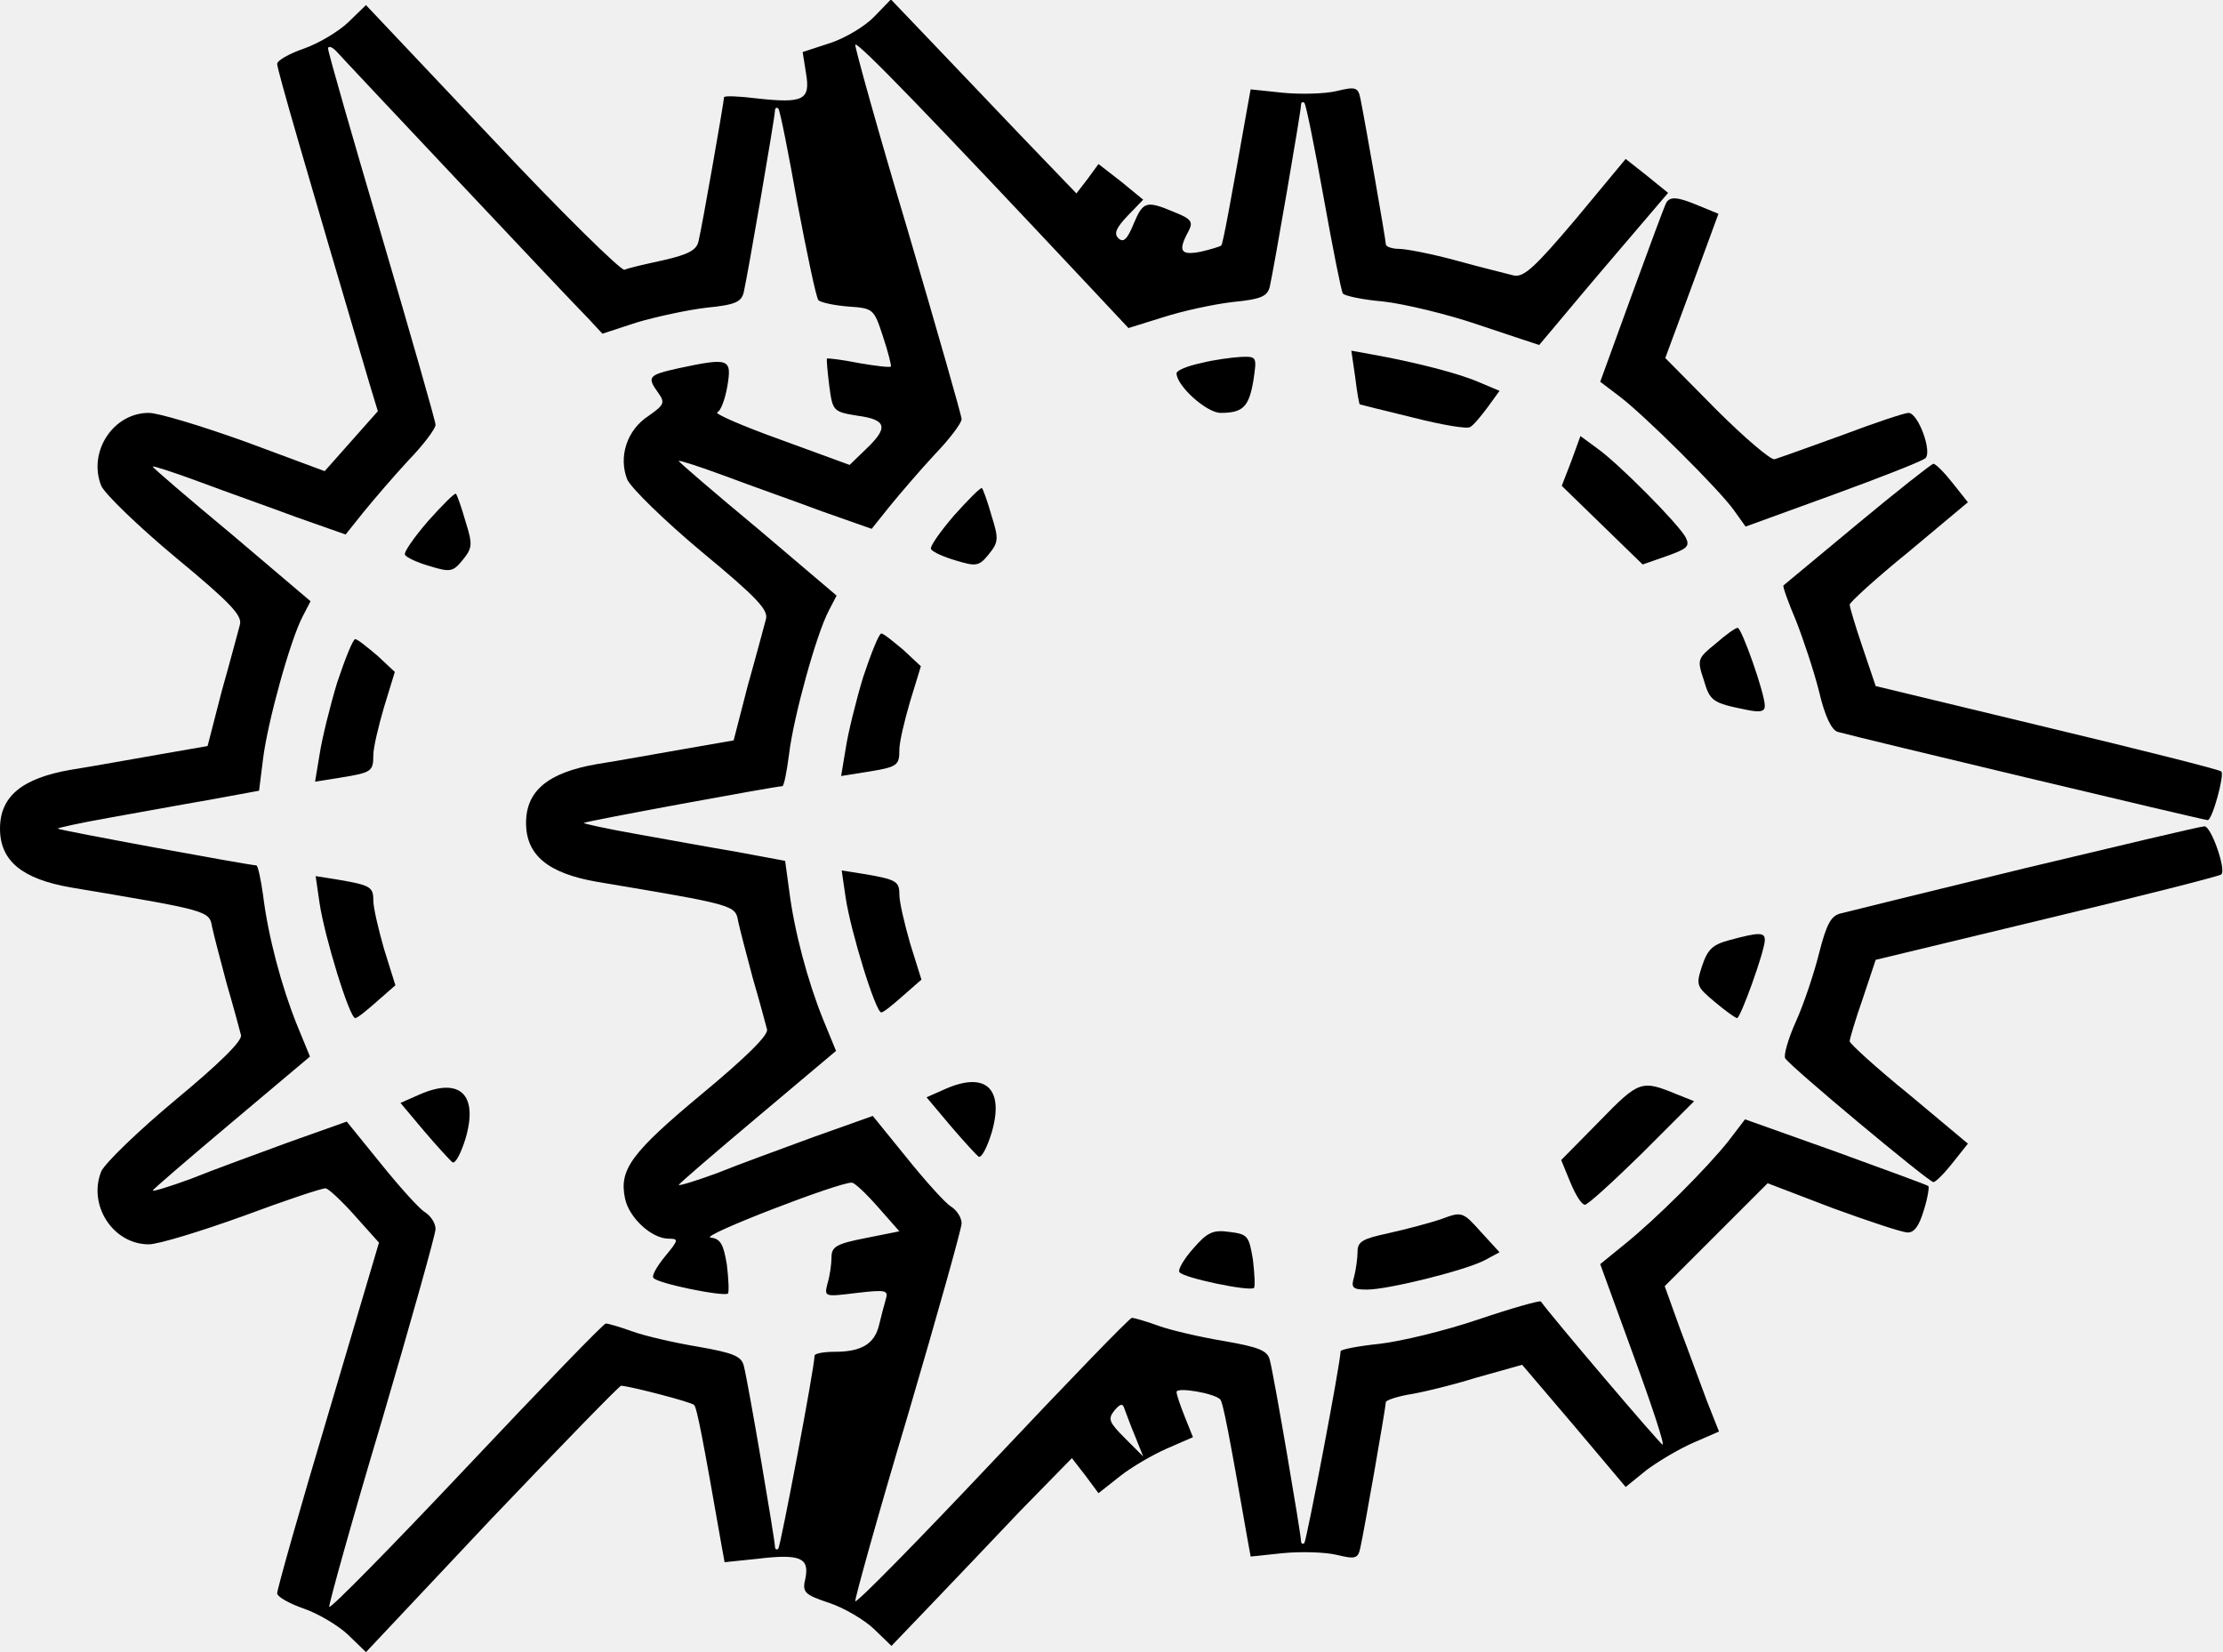
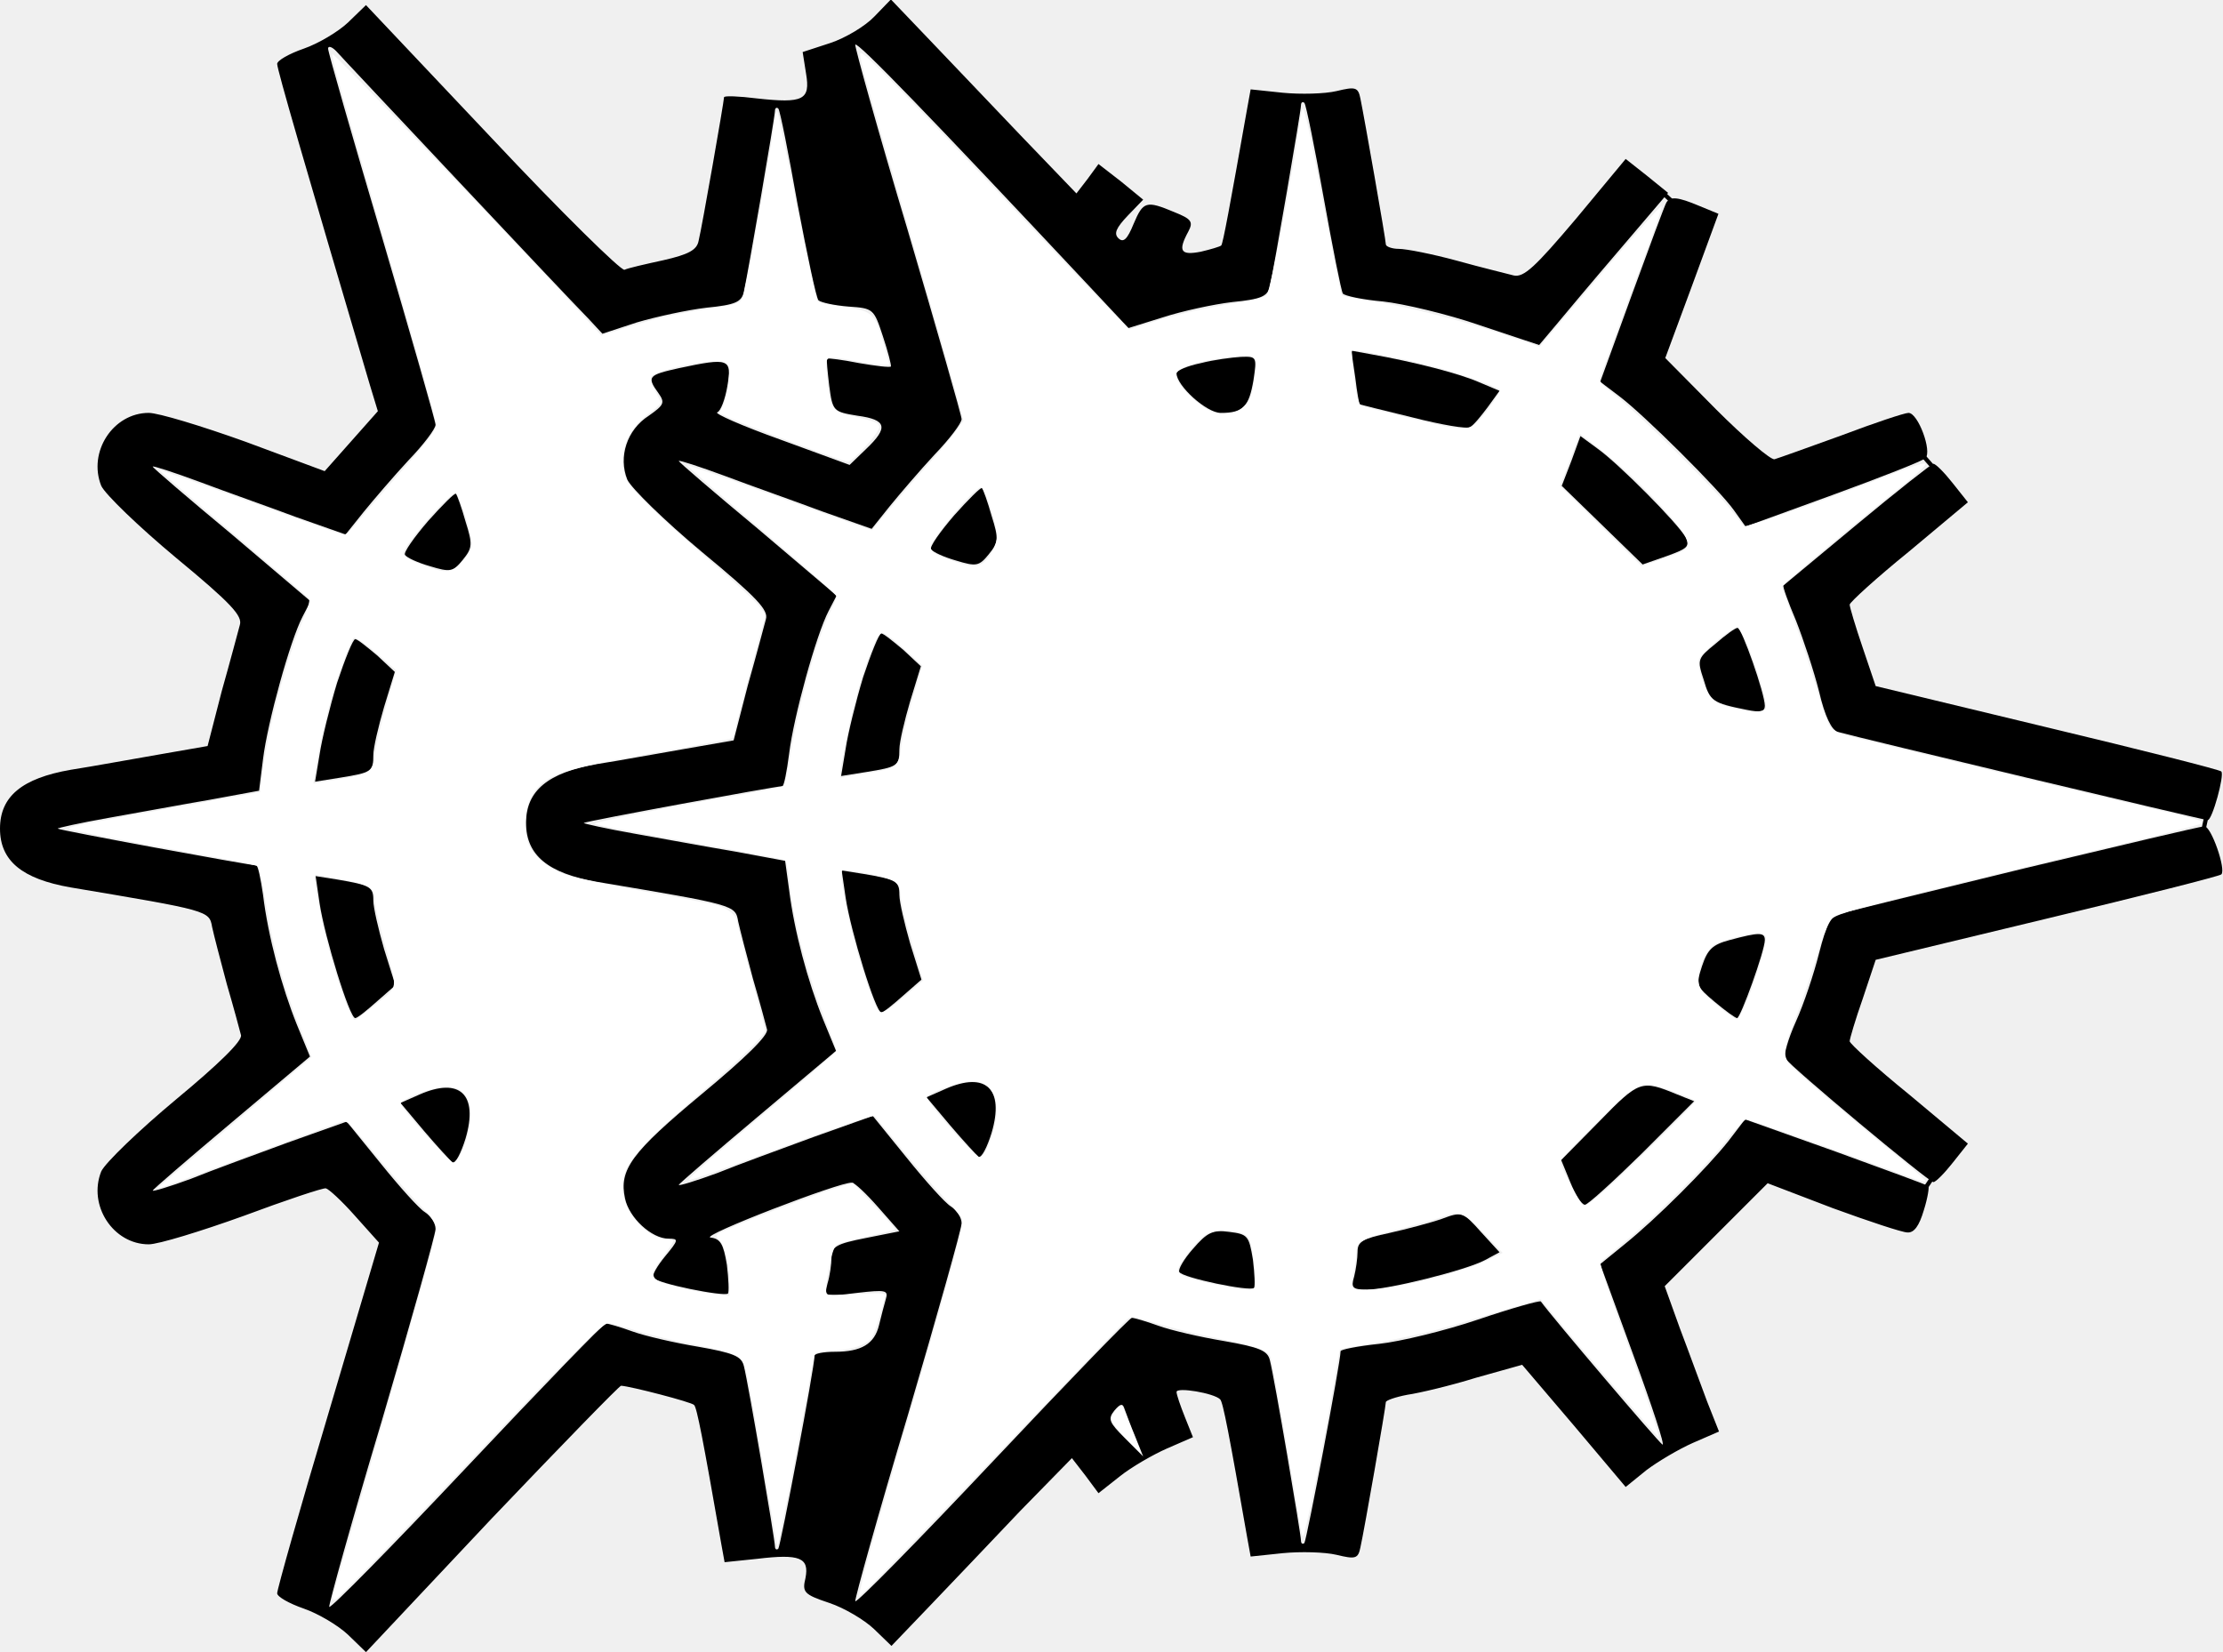
- <svg xmlns="http://www.w3.org/2000/svg" version="1.0" width="393pt" height="292pt" viewBox="0 0 393 292" preserveAspectRatio="xMidYMid meet">
-   <g transform="translate(0,292) scale(0.1,-0.1)" fill="#000000" stroke="none">
-     <path d="M1546 2891 c-16 -17 -51 -38 -78 -47 l-49 -16 6 -38 c8 -47 -5 -53 -87 -44 -32 4 -58 5 -58 2 0 -7 -39 -230 -45 -254 -3 -16 -18 -24 -62 -34 -32 -7 -63 -14 -69 -17 -6 -2 -112 102 -234 232 l-223 236 -32 -31 c-17 -16 -52 -37 -78 -46 -26 -9 -47 -21 -47 -27 0 -10 48 -175 164 -568 l14 -46 -47 -53 -47 -53 -140 52 c-78 28 -154 51 -171 51 -63 0 -108 -69 -84 -129 7 -15 66 -72 132 -127 98 -81 118 -103 113 -119 -3 -11 -17 -64 -32 -117 l-25 -97 -86 -15 c-47 -8 -117 -21 -156 -27 -86 -15 -125 -47 -125 -104 0 -57 39 -89 125 -104 244 -41 245 -41 250 -70 3 -14 15 -60 26 -101 12 -41 23 -82 25 -90 3 -10 -39 -51 -115 -114 -66 -55 -125 -112 -132 -127 -24 -60 21 -129 84 -129 17 0 92 23 167 50 75 28 141 50 146 49 5 -1 28 -22 51 -48 l43 -48 -90 -304 c-50 -167 -90 -309 -90 -316 0 -6 21 -18 47 -27 26 -9 61 -30 78 -46 l32 -31 222 236 c123 129 226 235 229 235 17 -1 125 -29 129 -34 5 -4 16 -62 48 -245 l6 -33 58 6 c75 9 92 2 85 -34 -6 -25 -3 -29 42 -44 27 -9 62 -30 79 -46 l31 -30 69 72 c38 40 110 115 159 167 l91 93 24 -31 23 -31 38 30 c20 16 58 38 83 49 l46 20 -14 35 c-8 20 -15 40 -15 45 0 9 66 -2 77 -13 5 -4 16 -62 48 -245 l6 -33 57 6 c31 3 74 2 95 -3 33 -8 38 -7 42 13 7 31 45 249 45 257 0 3 17 9 38 13 21 3 76 16 121 30 l82 23 92 -108 91 -108 37 30 c20 15 57 37 82 48 l46 20 -21 53 c-11 29 -32 87 -48 129 l-27 75 91 91 91 91 115 -44 c63 -23 123 -43 132 -43 12 -1 21 12 29 39 7 22 10 42 8 43 -2 2 -76 29 -164 61 l-160 57 -29 -38 c-38 -48 -128 -138 -184 -183 l-43 -35 59 -162 c33 -90 56 -160 51 -157 -7 4 -194 224 -215 253 -2 2 -52 -12 -111 -32 -59 -20 -138 -39 -175 -43 -38 -4 -68 -10 -68 -13 0 -20 -60 -334 -64 -339 -3 -3 -6 -1 -6 4 0 11 -47 288 -55 319 -4 17 -18 23 -81 34 -42 7 -94 19 -116 27 -22 8 -43 14 -47 14 -4 0 -114 -114 -246 -254 -132 -140 -241 -251 -243 -247 -1 4 40 152 93 329 52 177 95 330 95 339 0 10 -8 23 -19 30 -10 6 -45 45 -78 86 l-60 74 -104 -37 c-57 -21 -134 -49 -171 -64 -38 -14 -68 -23 -68 -21 0 2 63 56 139 120 l139 117 -23 56 c-27 67 -51 156 -60 229 l-7 51 -86 16 c-48 8 -129 23 -180 32 -51 9 -91 18 -90 19 3 3 340 65 351 65 3 0 8 26 12 57 8 66 48 211 70 253 l14 27 -139 118 c-77 64 -140 118 -140 120 0 2 37 -10 83 -27 45 -17 122 -44 170 -62 l88 -31 32 40 c18 22 53 63 79 91 27 28 48 56 48 63 0 6 -43 156 -95 333 -53 177 -94 325 -93 329 3 7 135 -130 408 -421 l75 -80 61 19 c34 11 89 23 123 27 51 5 62 10 66 28 7 31 55 309 55 320 0 5 3 7 6 4 3 -3 18 -78 34 -167 16 -89 31 -165 34 -170 3 -4 35 -11 71 -14 36 -4 113 -22 171 -42 l105 -35 27 32 c15 18 66 79 114 135 l87 102 -37 30 -38 30 -88 -106 c-72 -85 -92 -104 -110 -100 -11 3 -57 14 -100 26 -44 12 -90 21 -103 21 -12 0 -23 4 -23 8 0 8 -38 224 -45 258 -4 20 -9 21 -42 13 -21 -5 -64 -6 -95 -3 l-57 6 -6 -33 c-31 -175 -43 -240 -46 -243 -2 -2 -19 -7 -36 -11 -36 -7 -41 1 -22 36 9 17 5 22 -25 34 -50 21 -55 19 -72 -21 -11 -27 -18 -34 -27 -25 -8 8 -4 18 17 40 l27 28 -39 32 -40 31 -19 -26 -20 -26 -99 103 c-54 57 -128 134 -164 172 l-65 68 -29 -30z m-736 -291 c111 -118 214 -227 229 -242 l26 -28 61 20 c34 10 89 22 123 26 51 5 62 10 66 28 7 31 55 309 55 320 0 5 3 7 6 4 3 -3 18 -79 34 -169 17 -89 33 -166 37 -170 5 -4 28 -9 53 -11 44 -3 45 -4 61 -53 9 -27 15 -51 14 -53 -2 -2 -27 1 -56 6 -30 6 -55 9 -57 8 -1 -2 1 -23 4 -48 6 -45 7 -46 50 -53 52 -7 55 -21 15 -59 l-29 -28 -123 45 c-67 24 -117 46 -111 48 6 2 14 23 18 47 8 48 3 50 -86 31 -54 -12 -57 -15 -36 -44 12 -17 10 -21 -17 -40 -39 -25 -54 -73 -38 -113 7 -15 65 -72 132 -128 98 -81 118 -103 113 -119 -3 -11 -17 -64 -32 -117 l-25 -97 -86 -15 c-47 -8 -117 -21 -156 -27 -86 -15 -125 -47 -125 -104 0 -57 39 -89 125 -104 244 -41 245 -41 250 -70 3 -14 15 -60 26 -101 12 -41 23 -82 25 -90 3 -10 -39 -51 -115 -114 -125 -104 -147 -134 -136 -185 7 -34 47 -71 77 -71 18 0 18 -2 -6 -31 -14 -17 -24 -34 -21 -38 5 -10 125 -34 132 -28 2 3 1 26 -2 51 -6 36 -11 46 -29 48 -19 3 230 99 250 97 5 0 26 -20 47 -44 l37 -42 -60 -12 c-51 -10 -60 -15 -60 -34 0 -12 -3 -33 -7 -46 -6 -24 -6 -24 51 -17 52 6 57 5 52 -11 -3 -10 -8 -30 -12 -46 -8 -33 -31 -47 -78 -47 -20 0 -36 -3 -36 -7 0 -21 -60 -336 -64 -341 -3 -3 -6 -1 -6 4 0 11 -47 288 -55 319 -4 17 -18 23 -81 34 -42 7 -94 19 -116 27 -22 8 -43 14 -47 14 -4 0 -114 -114 -246 -254 -132 -140 -241 -251 -243 -247 -1 4 40 152 93 329 52 177 95 330 95 339 0 10 -8 23 -19 30 -10 6 -45 45 -78 86 l-60 74 -104 -37 c-57 -21 -134 -49 -171 -64 -38 -14 -68 -23 -68 -21 0 2 63 56 139 120 l139 117 -23 56 c-27 67 -51 156 -60 230 -4 28 -9 52 -12 52 -11 0 -348 62 -351 65 -1 1 39 10 90 19 51 9 132 24 179 32 l87 16 7 56 c8 65 48 210 70 252 l14 27 -139 118 c-77 64 -140 118 -140 120 0 2 37 -10 83 -27 45 -17 122 -44 170 -62 l88 -31 32 40 c18 22 53 63 79 91 27 28 48 56 48 63 0 6 -43 156 -95 333 -52 176 -95 326 -95 332 0 5 6 4 14 -4 7 -8 105 -112 216 -230z m1197 -2220 l14 -35 -32 32 c-28 28 -31 34 -19 49 11 13 15 13 18 3 3 -8 11 -30 19 -49z" />
-     <path d="M757 1999 c-25 -29 -44 -56 -41 -60 3 -5 23 -14 44 -20 36 -11 41 -10 58 11 17 21 18 27 5 68 -7 25 -15 47 -17 49 -2 2 -24 -20 -49 -48z" />
-     <path d="M596 1713 c-13 -43 -27 -100 -31 -127 l-8 -48 44 7 c56 9 59 11 59 40 0 13 9 51 19 85 l19 62 -31 29 c-18 15 -35 29 -39 29 -4 0 -18 -35 -32 -77z" />
-     <path d="M565 1323 c9 -60 53 -203 63 -203 4 0 21 14 39 30 l32 28 -20 64 c-10 35 -19 73 -19 86 0 24 -5 27 -64 37 l-38 6 7 -48z" />
-     <path d="M742 985 l-34 -15 42 -50 c23 -27 46 -52 50 -55 5 -3 15 16 23 42 23 78 -10 109 -81 78z" />
-     <path d="M2946 2562 c-3 -5 -30 -78 -61 -163 l-56 -154 33 -25 c43 -32 179 -167 204 -203 l20 -28 154 56 c85 31 159 60 164 65 12 12 -13 80 -30 80 -7 0 -61 -18 -119 -40 -58 -21 -111 -40 -118 -42 -7 -1 -53 38 -103 88 l-90 91 47 127 47 128 -34 14 c-38 16 -51 17 -58 6z" />
-     <path d="M2396 2252 c3 -26 7 -47 8 -47 0 0 43 -11 93 -23 51 -13 97 -21 102 -17 6 3 19 19 31 35 l21 29 -38 16 c-35 15 -112 35 -191 49 l-33 6 7 -48z" />
-     <path d="M2123 2278 c-24 -5 -43 -13 -43 -18 0 -22 53 -70 78 -70 40 0 50 11 58 58 6 41 6 42 -22 41 -16 -1 -48 -5 -71 -11z" />
-     <path d="M2778 2105 l-17 -44 71 -69 72 -70 43 15 c36 13 41 17 33 33 -13 24 -118 130 -156 157 l-30 22 -16 -44z" />
-     <path d="M3283 1993 c-70 -58 -129 -107 -130 -108 -2 -1 8 -29 22 -62 13 -33 32 -90 41 -126 10 -43 22 -68 33 -71 31 -9 647 -156 654 -156 8 0 30 80 24 86 -2 3 -141 38 -308 78 l-303 73 -23 68 c-13 38 -23 72 -23 76 0 4 47 47 105 94 l104 87 -27 34 c-15 19 -30 34 -34 34 -3 0 -64 -48 -135 -107z" />
-     <path d="M1687 2009 c-25 -29 -44 -56 -41 -60 3 -5 23 -14 44 -20 36 -11 41 -10 58 11 17 21 18 27 5 68 -7 25 -15 47 -17 49 -2 2 -24 -20 -49 -48z" />
-     <path d="M3033 1782 c-32 -26 -33 -28 -21 -64 11 -38 16 -41 76 -53 24 -5 32 -3 32 7 0 22 -41 138 -48 138 -4 0 -22 -13 -39 -28z" />
-     <path d="M1526 1723 c-13 -43 -27 -100 -31 -127 l-8 -48 44 7 c56 9 59 11 59 40 0 13 9 51 19 85 l19 62 -31 29 c-18 15 -35 29 -39 29 -4 0 -18 -35 -32 -77z" />
-     <path d="M3580 1385 c-168 -41 -315 -77 -326 -80 -17 -4 -25 -19 -38 -70 -9 -36 -27 -90 -41 -121 -14 -31 -22 -60 -19 -65 8 -14 254 -219 262 -219 4 0 19 15 34 34 l27 34 -104 87 c-58 47 -105 90 -105 94 0 4 10 38 23 75 l23 69 303 73 c167 40 305 75 308 78 9 8 -18 86 -30 85 -7 0 -149 -34 -317 -74z" />
-     <path d="M1495 1333 c9 -60 53 -203 63 -203 4 0 21 14 39 30 l32 28 -20 64 c-10 35 -19 73 -19 86 0 24 -5 27 -64 37 l-38 6 7 -48z" />
-     <path d="M3058 1258 c-30 -8 -39 -16 -49 -46 -11 -34 -10 -36 22 -63 19 -16 37 -29 40 -29 6 0 49 119 49 138 0 14 -10 14 -62 0z" />
-     <path d="M1672 995 l-34 -15 42 -50 c23 -27 46 -52 50 -55 5 -3 15 16 23 42 23 78 -10 109 -81 78z" />
-     <path d="M2828 938 l-68 -69 16 -39 c9 -22 20 -40 26 -40 5 0 50 41 101 91 l92 92 -30 12 c-63 26 -67 25 -137 -47z" />
-     <path d="M2549 765 c-20 -7 -62 -18 -93 -25 -47 -10 -56 -15 -56 -33 0 -12 -3 -32 -6 -44 -6 -20 -3 -23 23 -23 37 0 174 34 208 52 l26 14 -33 36 c-32 36 -34 36 -69 23z" />
-     <path d="M2109 712 c-16 -18 -27 -37 -24 -41 5 -10 125 -35 132 -28 2 3 1 25 -2 50 -7 42 -9 45 -42 49 -29 4 -39 -1 -64 -30z" />
+ <svg xmlns="http://www.w3.org/2000/svg" version="1.0" width="393pt" height="292pt" viewBox="0 0 393 292" preserveAspectRatio="xMidYMid meet" id="svg1011">
+   <defs id="defs1015" />
+   <g transform="translate(0,292) scale(0.1,-0.1)" fill="#000000" stroke="none" id="g1009">
+     <path d="M1546 2891 c-16 -17 -51 -38 -78 -47 l-49 -16 6 -38 c8 -47 -5 -53 -87 -44 -32 4 -58 5 -58 2 0 -7 -39 -230 -45 -254 -3 -16 -18 -24 -62 -34 -32 -7 -63 -14 -69 -17 -6 -2 -112 102 -234 232 l-223 236 -32 -31 c-17 -16 -52 -37 -78 -46 -26 -9 -47 -21 -47 -27 0 -10 48 -175 164 -568 l14 -46 -47 -53 -47 -53 -140 52 c-78 28 -154 51 -171 51 -63 0 -108 -69 -84 -129 7 -15 66 -72 132 -127 98 -81 118 -103 113 -119 -3 -11 -17 -64 -32 -117 l-25 -97 -86 -15 c-47 -8 -117 -21 -156 -27 -86 -15 -125 -47 -125 -104 0 -57 39 -89 125 -104 244 -41 245 -41 250 -70 3 -14 15 -60 26 -101 12 -41 23 -82 25 -90 3 -10 -39 -51 -115 -114 -66 -55 -125 -112 -132 -127 -24 -60 21 -129 84 -129 17 0 92 23 167 50 75 28 141 50 146 49 5 -1 28 -22 51 -48 l43 -48 -90 -304 c-50 -167 -90 -309 -90 -316 0 -6 21 -18 47 -27 26 -9 61 -30 78 -46 l32 -31 222 236 c123 129 226 235 229 235 17 -1 125 -29 129 -34 5 -4 16 -62 48 -245 l6 -33 58 6 c75 9 92 2 85 -34 -6 -25 -3 -29 42 -44 27 -9 62 -30 79 -46 l31 -30 69 72 c38 40 110 115 159 167 l91 93 24 -31 23 -31 38 30 c20 16 58 38 83 49 l46 20 -14 35 c-8 20 -15 40 -15 45 0 9 66 -2 77 -13 5 -4 16 -62 48 -245 l6 -33 57 6 c31 3 74 2 95 -3 33 -8 38 -7 42 13 7 31 45 249 45 257 0 3 17 9 38 13 21 3 76 16 121 30 l82 23 92 -108 91 -108 37 30 c20 15 57 37 82 48 l46 20 -21 53 c-11 29 -32 87 -48 129 l-27 75 91 91 91 91 115 -44 c63 -23 123 -43 132 -43 12 -1 21 12 29 39 7 22 10 42 8 43 -2 2 -76 29 -164 61 l-160 57 -29 -38 c-38 -48 -128 -138 -184 -183 l-43 -35 59 -162 c33 -90 56 -160 51 -157 -7 4 -194 224 -215 253 -2 2 -52 -12 -111 -32 -59 -20 -138 -39 -175 -43 -38 -4 -68 -10 -68 -13 0 -20 -60 -334 -64 -339 -3 -3 -6 -1 -6 4 0 11 -47 288 -55 319 -4 17 -18 23 -81 34 -42 7 -94 19 -116 27 -22 8 -43 14 -47 14 -4 0 -114 -114 -246 -254 -132 -140 -241 -251 -243 -247 -1 4 40 152 93 329 52 177 95 330 95 339 0 10 -8 23 -19 30 -10 6 -45 45 -78 86 l-60 74 -104 -37 c-57 -21 -134 -49 -171 -64 -38 -14 -68 -23 -68 -21 0 2 63 56 139 120 l139 117 -23 56 c-27 67 -51 156 -60 229 l-7 51 -86 16 c-48 8 -129 23 -180 32 -51 9 -91 18 -90 19 3 3 340 65 351 65 3 0 8 26 12 57 8 66 48 211 70 253 l14 27 -139 118 c-77 64 -140 118 -140 120 0 2 37 -10 83 -27 45 -17 122 -44 170 -62 l88 -31 32 40 c18 22 53 63 79 91 27 28 48 56 48 63 0 6 -43 156 -95 333 -53 177 -94 325 -93 329 3 7 135 -130 408 -421 l75 -80 61 19 c34 11 89 23 123 27 51 5 62 10 66 28 7 31 55 309 55 320 0 5 3 7 6 4 3 -3 18 -78 34 -167 16 -89 31 -165 34 -170 3 -4 35 -11 71 -14 36 -4 113 -22 171 -42 l105 -35 27 32 c15 18 66 79 114 135 l87 102 -37 30 -38 30 -88 -106 c-72 -85 -92 -104 -110 -100 -11 3 -57 14 -100 26 -44 12 -90 21 -103 21 -12 0 -23 4 -23 8 0 8 -38 224 -45 258 -4 20 -9 21 -42 13 -21 -5 -64 -6 -95 -3 l-57 6 -6 -33 c-31 -175 -43 -240 -46 -243 -2 -2 -19 -7 -36 -11 -36 -7 -41 1 -22 36 9 17 5 22 -25 34 -50 21 -55 19 -72 -21 -11 -27 -18 -34 -27 -25 -8 8 -4 18 17 40 l27 28 -39 32 -40 31 -19 -26 -20 -26 -99 103 c-54 57 -128 134 -164 172 l-65 68 -29 -30z m-736 -291 c111 -118 214 -227 229 -242 l26 -28 61 20 c34 10 89 22 123 26 51 5 62 10 66 28 7 31 55 309 55 320 0 5 3 7 6 4 3 -3 18 -79 34 -169 17 -89 33 -166 37 -170 5 -4 28 -9 53 -11 44 -3 45 -4 61 -53 9 -27 15 -51 14 -53 -2 -2 -27 1 -56 6 -30 6 -55 9 -57 8 -1 -2 1 -23 4 -48 6 -45 7 -46 50 -53 52 -7 55 -21 15 -59 l-29 -28 -123 45 c-67 24 -117 46 -111 48 6 2 14 23 18 47 8 48 3 50 -86 31 -54 -12 -57 -15 -36 -44 12 -17 10 -21 -17 -40 -39 -25 -54 -73 -38 -113 7 -15 65 -72 132 -128 98 -81 118 -103 113 -119 -3 -11 -17 -64 -32 -117 l-25 -97 -86 -15 c-47 -8 -117 -21 -156 -27 -86 -15 -125 -47 -125 -104 0 -57 39 -89 125 -104 244 -41 245 -41 250 -70 3 -14 15 -60 26 -101 12 -41 23 -82 25 -90 3 -10 -39 -51 -115 -114 -125 -104 -147 -134 -136 -185 7 -34 47 -71 77 -71 18 0 18 -2 -6 -31 -14 -17 -24 -34 -21 -38 5 -10 125 -34 132 -28 2 3 1 26 -2 51 -6 36 -11 46 -29 48 -19 3 230 99 250 97 5 0 26 -20 47 -44 l37 -42 -60 -12 c-51 -10 -60 -15 -60 -34 0 -12 -3 -33 -7 -46 -6 -24 -6 -24 51 -17 52 6 57 5 52 -11 -3 -10 -8 -30 -12 -46 -8 -33 -31 -47 -78 -47 -20 0 -36 -3 -36 -7 0 -21 -60 -336 -64 -341 -3 -3 -6 -1 -6 4 0 11 -47 288 -55 319 -4 17 -18 23 -81 34 -42 7 -94 19 -116 27 -22 8 -43 14 -47 14 -4 0 -114 -114 -246 -254 -132 -140 -241 -251 -243 -247 -1 4 40 152 93 329 52 177 95 330 95 339 0 10 -8 23 -19 30 -10 6 -45 45 -78 86 l-60 74 -104 -37 c-57 -21 -134 -49 -171 -64 -38 -14 -68 -23 -68 -21 0 2 63 56 139 120 l139 117 -23 56 c-27 67 -51 156 -60 230 -4 28 -9 52 -12 52 -11 0 -348 62 -351 65 -1 1 39 10 90 19 51 9 132 24 179 32 l87 16 7 56 c8 65 48 210 70 252 l14 27 -139 118 c-77 64 -140 118 -140 120 0 2 37 -10 83 -27 45 -17 122 -44 170 -62 l88 -31 32 40 c18 22 53 63 79 91 27 28 48 56 48 63 0 6 -43 156 -95 333 -52 176 -95 326 -95 332 0 5 6 4 14 -4 7 -8 105 -112 216 -230z m1197 -2220 l14 -35 -32 32 c-28 28 -31 34 -19 49 11 13 15 13 18 3 3 -8 11 -30 19 -49z" id="path969" />
+     <path d="M757 1999 c-25 -29 -44 -56 -41 -60 3 -5 23 -14 44 -20 36 -11 41 -10 58 11 17 21 18 27 5 68 -7 25 -15 47 -17 49 -2 2 -24 -20 -49 -48z" id="path971" />
+     <path d="M596 1713 c-13 -43 -27 -100 -31 -127 l-8 -48 44 7 c56 9 59 11 59 40 0 13 9 51 19 85 l19 62 -31 29 c-18 15 -35 29 -39 29 -4 0 -18 -35 -32 -77z" id="path973" />
+     <path d="M565 1323 c9 -60 53 -203 63 -203 4 0 21 14 39 30 l32 28 -20 64 c-10 35 -19 73 -19 86 0 24 -5 27 -64 37 l-38 6 7 -48z" id="path975" />
+     <path d="M742 985 l-34 -15 42 -50 c23 -27 46 -52 50 -55 5 -3 15 16 23 42 23 78 -10 109 -81 78z" id="path977" />
+     <path d="M2946 2562 c-3 -5 -30 -78 -61 -163 l-56 -154 33 -25 c43 -32 179 -167 204 -203 l20 -28 154 56 c85 31 159 60 164 65 12 12 -13 80 -30 80 -7 0 -61 -18 -119 -40 -58 -21 -111 -40 -118 -42 -7 -1 -53 38 -103 88 l-90 91 47 127 47 128 -34 14 c-38 16 -51 17 -58 6z" id="path979" />
+     <path d="M2396 2252 c3 -26 7 -47 8 -47 0 0 43 -11 93 -23 51 -13 97 -21 102 -17 6 3 19 19 31 35 l21 29 -38 16 c-35 15 -112 35 -191 49 l-33 6 7 -48z" id="path981" />
+     <path d="M2123 2278 c-24 -5 -43 -13 -43 -18 0 -22 53 -70 78 -70 40 0 50 11 58 58 6 41 6 42 -22 41 -16 -1 -48 -5 -71 -11z" id="path983" />
+     <path d="M2778 2105 l-17 -44 71 -69 72 -70 43 15 c36 13 41 17 33 33 -13 24 -118 130 -156 157 l-30 22 -16 -44z" id="path985" />
+     <path d="M3283 1993 c-70 -58 -129 -107 -130 -108 -2 -1 8 -29 22 -62 13 -33 32 -90 41 -126 10 -43 22 -68 33 -71 31 -9 647 -156 654 -156 8 0 30 80 24 86 -2 3 -141 38 -308 78 l-303 73 -23 68 c-13 38 -23 72 -23 76 0 4 47 47 105 94 l104 87 -27 34 c-15 19 -30 34 -34 34 -3 0 -64 -48 -135 -107z" id="path987" />
+     <path d="M1687 2009 c-25 -29 -44 -56 -41 -60 3 -5 23 -14 44 -20 36 -11 41 -10 58 11 17 21 18 27 5 68 -7 25 -15 47 -17 49 -2 2 -24 -20 -49 -48z" id="path989" />
+     <path d="M3033 1782 c-32 -26 -33 -28 -21 -64 11 -38 16 -41 76 -53 24 -5 32 -3 32 7 0 22 -41 138 -48 138 -4 0 -22 -13 -39 -28z" id="path991" />
+     <path d="M1526 1723 c-13 -43 -27 -100 -31 -127 l-8 -48 44 7 c56 9 59 11 59 40 0 13 9 51 19 85 l19 62 -31 29 c-18 15 -35 29 -39 29 -4 0 -18 -35 -32 -77z" id="path993" />
+     <path d="M3580 1385 c-168 -41 -315 -77 -326 -80 -17 -4 -25 -19 -38 -70 -9 -36 -27 -90 -41 -121 -14 -31 -22 -60 -19 -65 8 -14 254 -219 262 -219 4 0 19 15 34 34 l27 34 -104 87 c-58 47 -105 90 -105 94 0 4 10 38 23 75 l23 69 303 73 c167 40 305 75 308 78 9 8 -18 86 -30 85 -7 0 -149 -34 -317 -74z" id="path995" />
+     <path d="M1495 1333 c9 -60 53 -203 63 -203 4 0 21 14 39 30 l32 28 -20 64 c-10 35 -19 73 -19 86 0 24 -5 27 -64 37 l-38 6 7 -48z" id="path997" />
+     <path d="M3058 1258 c-30 -8 -39 -16 -49 -46 -11 -34 -10 -36 22 -63 19 -16 37 -29 40 -29 6 0 49 119 49 138 0 14 -10 14 -62 0z" id="path999" />
+     <path d="M1672 995 l-34 -15 42 -50 c23 -27 46 -52 50 -55 5 -3 15 16 23 42 23 78 -10 109 -81 78z" id="path1001" />
+     <path d="M2828 938 l-68 -69 16 -39 c9 -22 20 -40 26 -40 5 0 50 41 101 91 l92 92 -30 12 c-63 26 -67 25 -137 -47z" id="path1003" />
+     <path d="M2549 765 c-20 -7 -62 -18 -93 -25 -47 -10 -56 -15 -56 -33 0 -12 -3 -32 -6 -44 -6 -20 -3 -23 23 -23 37 0 174 34 208 52 l26 14 -33 36 c-32 36 -34 36 -69 23z" id="path1005" />
+     <path d="M2109 712 c-16 -18 -27 -37 -24 -41 5 -10 125 -35 132 -28 2 3 1 25 -2 50 -7 42 -9 45 -42 49 -29 4 -39 -1 -64 -30z" id="path1007" />
  </g>
+   <path style="fill:none;stroke:#000000;stroke-width:0.75px;stroke-linecap:butt;stroke-linejoin:miter;stroke-opacity:1" d="m 294.268,34.385 1.161,1.08" id="path1017" />
+   <path style="fill:none;stroke:#000000;stroke-width:0.75px;stroke-linecap:butt;stroke-linejoin:miter;stroke-opacity:1" d="m 340.238,80.884 1.363,1.551" id="path1019" />
+   <path style="fill:none;stroke:#000000;stroke-width:0.75px;stroke-linecap:butt;stroke-linejoin:miter;stroke-opacity:1" d="m 389.988,144.711 -0.366,1.666" id="path1021" />
+   <path style="fill:#ff0000;stroke:#000000;stroke-width:0.75px;stroke-linecap:butt;stroke-linejoin:miter;stroke-opacity:1" d="m 341.5,208.4 -0.978,1.444" id="path1023" />
+   <path style="fill:#ffffff;stroke-width:0.601" d="m 205.276,364.961 c 1.731,-6.196 5.878,-20.593 9.215,-31.994 9.296,-31.756 12.709,-44.375 12.313,-45.519 -0.199,-0.574 -2.185,-2.937 -4.415,-5.25 -2.229,-2.313 -6.685,-7.45 -9.902,-11.416 -3.217,-3.965 -6.038,-7.418 -6.27,-7.672 -0.379,-0.415 -10.105,2.96 -35.094,12.176 -4.576,1.688 -8.521,2.987 -8.768,2.888 -0.467,-0.189 4.624,-4.633 23.547,-20.552 6.196,-5.213 11.265,-9.701 11.265,-9.973 0,-0.273 -1.198,-3.56 -2.663,-7.306 -4.373,-11.184 -7.543,-23.518 -8.511,-33.113 -0.226,-2.24 -0.638,-4.213 -0.915,-4.384 -0.562,-0.348 -5.64,-1.31 -28.466,-5.397 -8.592,-1.538 -15.973,-2.989 -16.403,-3.224 -0.704,-0.385 18.032,-4.1 36.831,-7.303 3.965,-0.676 7.419,-1.434 7.674,-1.686 0.255,-0.252 1.007,-3.682 1.669,-7.623 2.074,-12.34 6.225,-27.156 9.366,-33.432 0.78,-1.559 1.416,-3.181 1.414,-3.605 -0.002,-0.424 -7.979,-7.507 -17.727,-15.739 -9.748,-8.232 -17.628,-15.063 -17.511,-15.18 0.117,-0.117 7.756,2.525 16.976,5.871 9.22,3.346 18.987,6.845 21.705,7.777 l 4.941,1.694 4.07,-4.913 c 2.239,-2.702 6.252,-7.347 8.919,-10.321 2.667,-2.974 5.687,-6.566 6.711,-7.983 l 1.862,-2.576 -1.477,-5.535 c -0.812,-3.045 -5.371,-18.919 -10.13,-35.276 -11.564,-39.747 -13.037,-45.064 -12.704,-45.874 0.353,-0.861 10.367,9.335 39.891,40.617 12.709,13.466 23.3,24.484 23.535,24.484 0.235,0 2.307,-0.639 4.604,-1.42 5.51,-1.874 13.567,-3.738 20.918,-4.839 3.409,-0.51 6.342,-1.276 6.855,-1.79 0.831,-0.831 6.6,-31.06 7.668,-40.18 0.223,-1.907 0.611,-3.595 0.862,-3.75 0.251,-0.155 1.451,4.921 2.668,11.279 4.443,23.213 6.3,32.458 6.574,32.732 0.154,0.154 2.934,0.683 6.177,1.175 8.548,1.297 21.417,4.532 31.546,7.929 l 8.827,2.96 14.277,-16.853 c 7.852,-9.269 14.363,-16.596 14.467,-16.281 0.105,0.315 -0.923,3.53 -2.283,7.145 -1.361,3.615 -4.588,12.386 -7.171,19.49 -2.583,7.105 -4.873,13.361 -5.088,13.904 -0.287,0.724 0.616,1.755 3.403,3.884 5.096,3.892 23.287,21.8 27.095,26.673 1.678,2.148 3.226,4.115 3.44,4.372 0.372,0.446 22.843,-7.499 36,-12.729 3.444,-1.369 6.487,-2.265 6.762,-1.99 0.275,0.275 -1.867,2.357 -4.761,4.627 -9.43,7.4 -28.993,23.815 -28.993,24.328 0,0.275 1.216,3.704 2.703,7.619 1.487,3.915 3.807,10.88 5.157,15.477 1.349,4.597 2.866,8.988 3.371,9.758 0.521,0.794 1.992,1.69 3.405,2.072 4.333,1.171 45.621,11.095 64.673,15.546 20.978,4.9 20.21,4.688 19.477,5.386 -0.303,0.289 -10.42,2.852 -22.481,5.696 -12.062,2.844 -31.374,7.533 -42.916,10.421 -18.574,4.646 -21.112,5.422 -22.082,6.751 -0.603,0.826 -2.169,5.058 -3.479,9.405 -1.31,4.347 -3.472,10.638 -4.804,13.981 -3.172,7.962 -3.141,8.828 0.432,12.14 3.699,3.429 16.13,13.923 24.28,20.497 3.523,2.842 6.271,5.302 6.105,5.467 -0.165,0.165 -1.966,-0.325 -4.003,-1.089 -12.106,-4.545 -37.581,-13.533 -38.3,-13.513 -0.468,0.013 -2.338,1.953 -4.155,4.312 -4.396,5.705 -16.94,18.311 -24.033,24.152 -3.139,2.585 -5.918,4.892 -6.175,5.127 -0.257,0.234 1.454,5.677 3.801,12.095 5.636,15.408 10.25,28.927 9.968,29.21 -0.194,0.194 -19.153,-21.856 -25.694,-29.882 l -2.178,-2.673 -6.534,1.949 c -3.593,1.072 -10.115,3.018 -14.493,4.326 -4.378,1.307 -12.053,3.057 -17.056,3.889 -5.003,0.831 -9.147,1.587 -9.208,1.68 -0.061,0.092 -0.701,3.683 -1.421,7.979 -2.475,14.763 -6.851,36.336 -7.313,36.051 -0.254,-0.157 -0.652,-1.844 -0.884,-3.748 -0.495,-4.069 -6.194,-36.616 -6.684,-38.176 -0.591,-1.881 -2.753,-2.707 -11.963,-4.572 -4.958,-1.004 -11.693,-2.65 -14.966,-3.657 -5.708,-1.757 -5.999,-1.788 -7.136,-0.774 -0.652,0.582 -9.051,9.304 -18.665,19.383 -29.846,31.29 -43.771,45.663 -44.241,45.663 -0.249,0 0.964,-5.069 2.695,-11.265 z m 90.614,-61.657 c 0.425,-1.106 -0.693,-9.892 -1.435,-11.278 -1.194,-2.231 -7.932,-2.717 -10.575,-0.762 -2.217,1.64 -6.196,6.878 -6.2,8.161 -0.004,1.18 2.092,1.956 9.495,3.517 6.403,1.35 8.305,1.429 8.715,0.362 z m 41.57,-1.869 c 4.626,-1.174 10.288,-3.021 12.582,-4.104 l 4.171,-1.97 -4.397,-4.629 c -4.843,-5.098 -5.602,-5.37 -10.327,-3.7 -1.446,0.511 -5.873,1.745 -9.839,2.743 -8.658,2.178 -9.908,2.872 -9.928,5.504 -0.008,1.066 -0.29,3.133 -0.626,4.593 -0.98,4.253 -0.691,4.488 5.012,4.065 2.718,-0.202 8.727,-1.328 13.353,-2.502 z m 41.233,-21.145 c 6.008,-5.44 20.952,-20.21 20.952,-20.709 0,-0.221 -2.362,-1.257 -5.249,-2.301 -7.704,-2.788 -7.715,-2.783 -17.999,7.349 -4.728,4.658 -8.596,8.719 -8.596,9.025 0,1.466 4.825,10.647 5.596,10.647 0.477,0 2.86,-1.805 5.296,-4.01 z m -146.438,-8.757 c 0.477,-0.744 1.325,-2.946 1.885,-4.895 2.041,-7.113 -0.001,-11.778 -5.155,-11.778 -2.354,0 -9.889,2.637 -10.539,3.689 -0.47,0.76 11.348,14.336 12.48,14.336 0.254,0 0.853,-0.608 1.33,-1.352 z m 179.561,-35.639 c 2.246,-5.444 4.765,-14.119 4.387,-15.105 -0.164,-0.427 -1.011,-0.777 -1.883,-0.777 -2.289,0 -8.729,1.737 -10.376,2.799 -1.911,1.232 -3.813,5.722 -3.584,8.46 0.16,1.911 0.755,2.691 4.35,5.705 2.29,1.921 4.439,3.4 4.776,3.288 0.336,-0.112 1.385,-2.079 2.33,-4.37 z m -200.591,0.692 c 1.356,-1.128 3.346,-2.818 4.423,-3.755 l 1.958,-1.703 -1.827,-6.008 c -2.195,-7.221 -3.591,-13.069 -3.591,-15.044 0,-0.863 -0.576,-1.828 -1.421,-2.382 -1.501,-0.984 -11.696,-3.003 -12.269,-2.43 -0.835,0.835 1.981,14.464 4.784,23.161 2.547,7.901 3.573,10.214 4.531,10.214 0.521,0 2.056,-0.923 3.412,-2.052 z m -5.946,-54.474 c 5.941,-0.959 6.652,-1.536 7.098,-5.764 0.203,-1.925 1.421,-7.091 2.706,-11.481 l 2.337,-7.981 -3.334,-3.048 c -1.834,-1.676 -3.99,-3.477 -4.792,-4.002 -1.354,-0.887 -1.516,-0.875 -2.285,0.177 -1.884,2.576 -5.547,14.324 -7.383,23.679 -2.095,10.672 -2.077,9.809 -0.199,9.43 0.906,-0.183 3.539,-0.638 5.852,-1.011 z m 210.89,-14.973 c 0.977,-1.58 -5.197,-19.225 -6.727,-19.225 -1.408,0 -8.585,6.061 -8.964,7.57 -0.466,1.859 1.528,7.802 3.12,9.298 2.323,2.183 11.604,3.923 12.571,2.358 z M 231.4,132.9 c 1.661,-0.889 3.619,-4.41 3.619,-6.506 0,-2.602 -2.911,-11.526 -3.759,-11.526 -1.612,0 -11.862,12.226 -11.862,14.149 0,1.117 1.186,1.855 5.107,3.176 4.167,1.404 5.364,1.527 6.895,0.707 z m 165.165,-2.972 c 2.271,-1.216 1.548,-3.19 -3.124,-8.53 -5.12,-5.851 -11.715,-12.085 -17.174,-16.232 l -3.85,-2.925 -2.339,6.163 -2.339,6.163 9.604,9.441 9.604,9.441 4.17,-1.418 c 2.294,-0.78 4.745,-1.726 5.447,-2.102 z M 348.333,99.427 c 2.518,-2.717 5.64,-7.325 5.163,-7.62 -1.673,-1.034 -10.41,-4.066 -15.435,-5.356 -7.966,-2.045 -18.949,-4.204 -19.35,-3.804 -0.176,0.176 0.028,3.051 0.454,6.39 0.555,4.352 1.043,6.21 1.724,6.564 0.879,0.457 17.068,4.428 20.477,5.023 3.94,0.688 5.464,0.426 6.968,-1.196 z m -55.062,-3.665 c 1.31,-1.31 1.845,-2.652 2.422,-6.072 1.03,-6.106 0.668,-6.426 -6.224,-5.509 -7.565,1.007 -12.048,2.49 -12.276,4.062 -0.214,1.476 2.643,4.97 6.132,7.501 3.311,2.401 7.554,2.409 9.945,0.018 z" id="path1035" transform="scale(0.75)" />
+   <path style="fill:#ffffff;stroke-width:0.601" d="m 78.594,375.759 c 0.222,-0.9 2.67,-9.477 5.439,-19.06 14.946,-51.728 18.805,-65.48 18.805,-67.012 0,-1.28 -0.984,-2.687 -4.056,-5.799 -2.231,-2.26 -6.971,-7.678 -10.534,-12.04 -6.288,-7.698 -6.527,-7.913 -8.111,-7.303 -0.898,0.345 -6.364,2.335 -12.147,4.422 -5.783,2.087 -14.435,5.277 -19.226,7.089 -4.792,1.812 -9.388,3.476 -10.214,3.697 l -1.502,0.401 1.574,-1.382 c 0.866,-0.76 8.29,-7.059 16.497,-13.999 8.207,-6.94 15.694,-13.293 16.637,-14.119 l 1.715,-1.502 -2.693,-6.7 c -3.698,-9.201 -6.167,-18.093 -7.982,-28.749 -0.844,-4.957 -1.721,-9.211 -1.947,-9.455 -0.227,-0.243 -4.999,-1.265 -10.605,-2.27 -14.634,-2.625 -32.222,-5.99 -33.624,-6.435 -1.503,-0.476 0.277,-0.851 25.355,-5.338 l 19.347,-3.461 0.382,-3.344 c 1.211,-10.607 5.691,-27.835 9.608,-36.951 1.255,-2.92 1.842,-5.015 1.517,-5.408 -0.293,-0.352 -8.374,-7.264 -17.958,-15.359 -9.584,-8.095 -17.354,-14.79 -17.266,-14.878 0.088,-0.088 9.462,3.192 20.83,7.29 11.368,4.098 21.248,7.625 21.956,7.839 1.024,0.309 1.698,-0.136 3.305,-2.182 1.11,-1.414 4.858,-5.788 8.327,-9.719 9.043,-10.246 10.801,-12.52 10.808,-13.973 0.004,-0.71 -4.069,-15.31 -9.05,-32.444 C 79.693,19.151 78.16,13.706 78.34,12.768 78.474,12.073 124.287,59.873 138.669,75.713 l 3.086,3.398 5.026,-1.614 c 7.09,-2.278 11.344,-3.298 18.244,-4.375 8.849,-1.382 9.263,-1.5 9.977,-2.833 0.634,-1.185 6.599,-33.883 7.464,-40.915 0.236,-1.915 0.564,-3.346 0.731,-3.18 0.166,0.166 2.258,10.198 4.649,22.293 2.391,12.095 4.594,22.238 4.896,22.54 0.302,0.302 2.706,0.844 5.342,1.205 7.799,1.068 8.107,1.348 10.384,9.441 l 1.226,4.356 -1.606,-0.021 c -0.883,-0.012 -3.769,-0.412 -6.413,-0.889 -7.653,-1.383 -7.149,-1.688 -6.672,4.033 0.573,6.868 1.137,7.823 5.175,8.751 6.209,1.427 6.896,1.689 7.094,2.717 0.215,1.114 -6.181,8.241 -7.396,8.241 -0.878,0 -23.548,-8.394 -27.492,-10.18 l -2.855,-1.292 0.926,-1.791 c 0.509,-0.985 1.087,-3.512 1.283,-5.615 0.324,-3.471 0.24,-3.887 -0.912,-4.503 -2.2,-1.177 -16.704,1.698 -17.374,3.443 -0.194,0.505 0.235,1.94 0.953,3.187 0.718,1.248 1.306,2.528 1.306,2.844 0,0.317 -1.37,1.56 -3.045,2.763 -5.055,3.632 -7.212,10.006 -5.098,15.066 1.093,2.616 6.86,8.268 19.67,19.282 5.514,4.741 10.747,9.565 11.628,10.72 l 1.602,2.101 -3.362,12.479 c -1.849,6.863 -3.534,13.363 -3.745,14.444 -0.211,1.081 -0.583,2.089 -0.828,2.24 -0.244,0.151 -8.695,1.733 -18.779,3.517 -22.518,3.982 -25.964,5.268 -28.751,10.73 -1.353,2.651 -1.514,8.023 -0.326,10.867 1.136,2.718 4.499,5.482 8.486,6.974 1.863,0.697 10.199,2.477 18.525,3.955 8.325,1.478 16.168,2.981 17.429,3.339 2.466,0.701 4.617,2.471 4.617,3.797 0,0.451 1.487,6.252 3.305,12.892 1.817,6.639 3.305,12.36 3.305,12.712 0,1.189 -5.057,6.147 -14.72,14.433 -15.397,13.203 -18.926,17.404 -18.926,22.53 0,5.593 5.723,12.317 10.485,12.317 0.843,0 1.532,0.21 1.532,0.467 0,0.257 -1.094,1.923 -2.432,3.704 -3.559,4.736 -3.235,5.452 3.2,7.067 2.901,0.728 6.889,1.507 8.862,1.73 l 3.588,0.406 v -3.052 c 0,-4.36 -1.122,-8.998 -2.482,-10.266 -1.142,-1.064 -1.031,-1.146 4.74,-3.541 7.529,-3.125 19.307,-7.509 23.575,-8.775 l 3.302,-0.98 4.959,5.269 c 2.727,2.898 4.959,5.428 4.959,5.622 1.6e-4,0.194 -2.906,0.957 -6.459,1.695 -3.552,0.738 -6.892,1.661 -7.422,2.052 -1.126,0.83 -3.037,11.091 -2.166,11.629 0.301,0.186 3.494,0.148 7.096,-0.086 4.608,-0.299 6.548,-0.229 6.548,0.235 0,1.412 -2.401,9.23 -3.09,10.06 -1.408,1.696 -4.304,2.707 -8.715,3.04 -2.45,0.185 -4.555,0.5 -4.677,0.699 -0.122,0.199 -1.197,5.801 -2.389,12.449 -1.192,6.648 -3.111,16.765 -4.265,22.482 -1.154,5.718 -2.118,10.553 -2.143,10.745 -0.024,0.192 -1.474,-8.033 -3.221,-18.277 -4.232,-24.809 -4.34,-25.287 -6.062,-26.641 -0.909,-0.715 -4.588,-1.737 -10.024,-2.785 -4.723,-0.91 -11.048,-2.435 -14.057,-3.388 -3.008,-0.953 -5.986,-1.733 -6.618,-1.733 -1.255,0 -9.055,7.73 -28.496,28.239 -22.367,23.596 -34.962,36.576 -35.805,36.899 -0.639,0.245 -0.739,-0.062 -0.429,-1.317 z M 108.895,271.412 c 1.88,-4.25 2.515,-8.76 1.617,-11.489 -0.965,-2.935 -2.89,-4.008 -6.512,-3.63 -2.947,0.308 -9.574,2.964 -9.574,3.838 0,1.003 11.504,13.955 12.395,13.955 0.49,0 1.423,-1.203 2.074,-2.674 z m -20.188,-34.727 c 5.28,-4.335 5.113,-3.047 1.891,-14.522 -1.199,-4.27 -2.18,-8.611 -2.18,-9.649 0,-3.181 -1.009,-3.864 -7.702,-5.213 -3.399,-0.685 -6.296,-1.129 -6.438,-0.987 -0.481,0.481 1.384,10.426 3.304,17.619 2.135,7.999 5.245,16.508 6.034,16.508 0.285,0 2.576,-1.69 5.091,-3.755 z M 81.92,183.329 c 5.403,-0.912 6.011,-1.456 6.528,-5.846 0.236,-2.005 1.45,-7.199 2.696,-11.542 l 2.266,-7.897 -3.193,-2.812 c -3.341,-2.943 -6.022,-4.905 -6.712,-4.911 -0.593,-0.006 -3.76,8.457 -5.506,14.716 -1.46,5.232 -2.848,11.605 -3.714,17.053 l -0.419,2.633 2.019,-0.357 c 1.11,-0.197 3.826,-0.662 6.034,-1.035 z M 109.077,132.29 c 1.324,-1.465 2.173,-3.016 2.173,-3.969 0,-2.173 -2.916,-11.526 -3.756,-12.045 -1.131,-0.699 -12.467,12.303 -12.467,14.3 0,0.623 3.242,2.308 6.309,3.278 4.15,1.312 5.363,1.067 7.741,-1.565 z" id="path1037" transform="scale(0.75)" />
+   <path style="fill:#ffffff;stroke-width:0.212" d="m 265.746,339.414 c -3.379,-3.445 -4.073,-4.488 -3.699,-5.56 0.312,-0.896 1.935,-2.618 2.326,-2.468 0.176,0.068 0.638,0.969 1.025,2.002 0.387,1.034 1.359,3.497 2.158,5.475 0.799,1.978 1.422,3.627 1.384,3.665 -0.038,0.038 -1.476,-1.363 -3.193,-3.114 z" id="path1039" transform="scale(0.75)" />
</svg>
